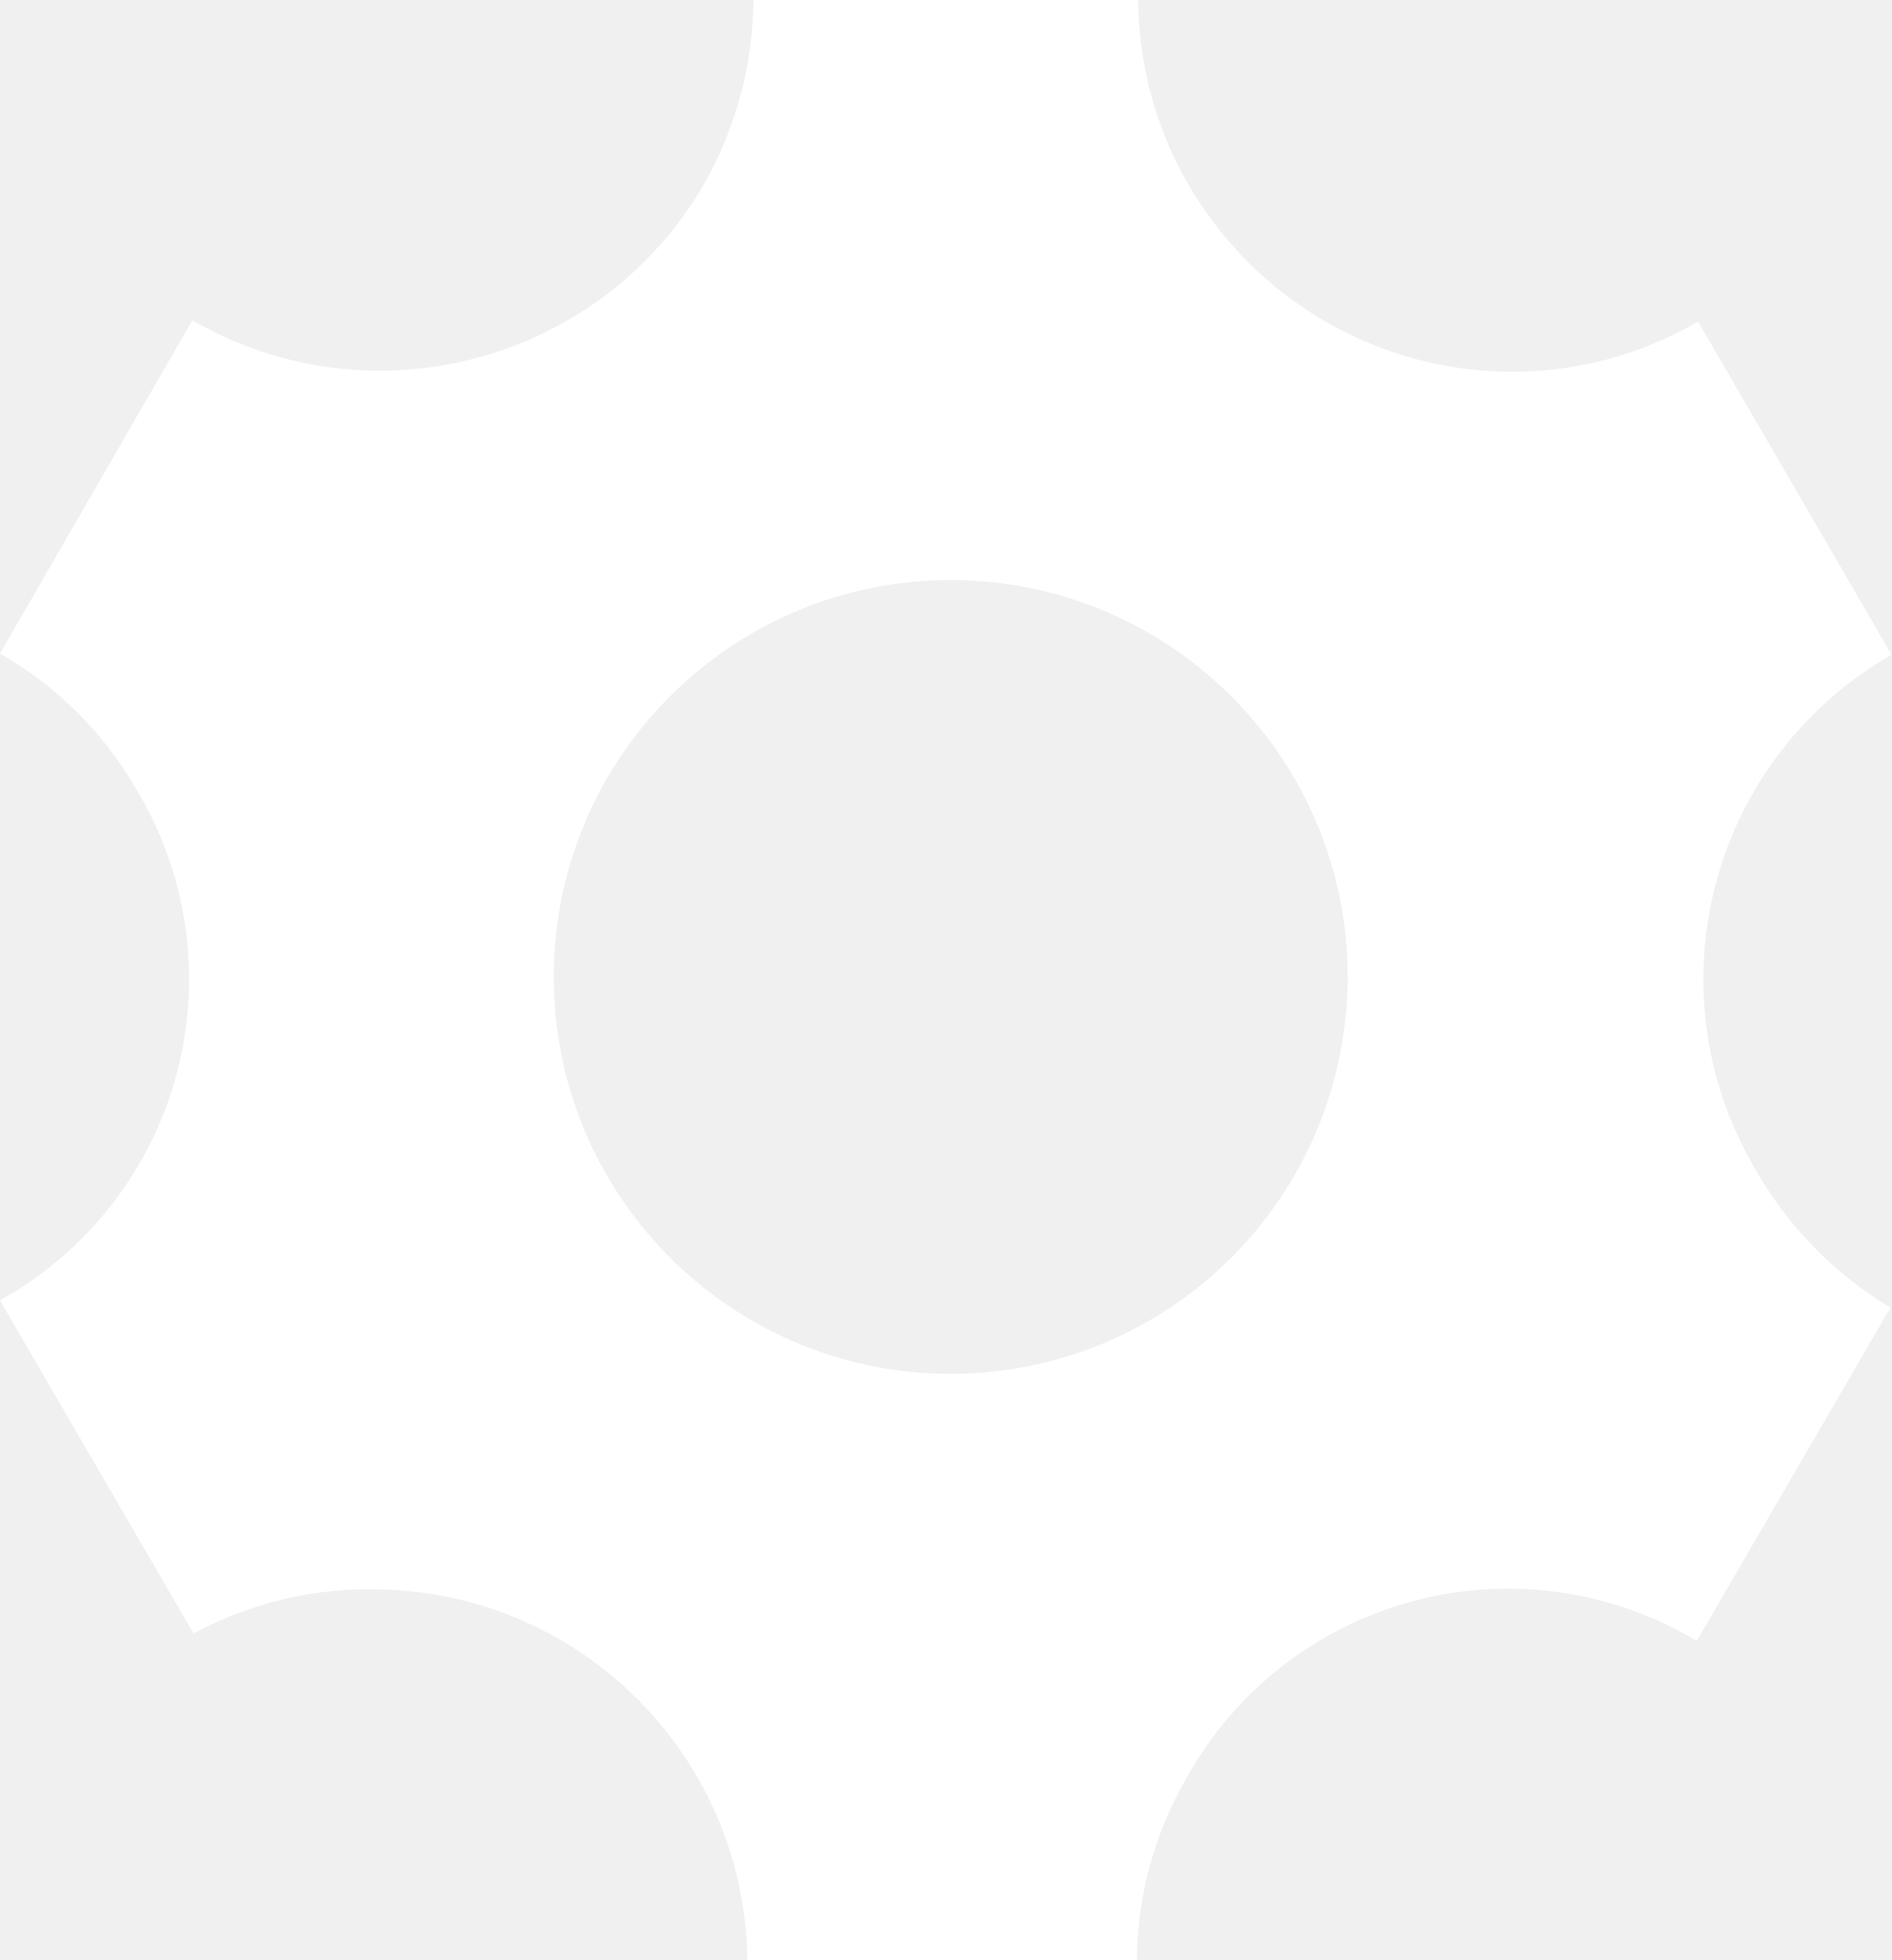
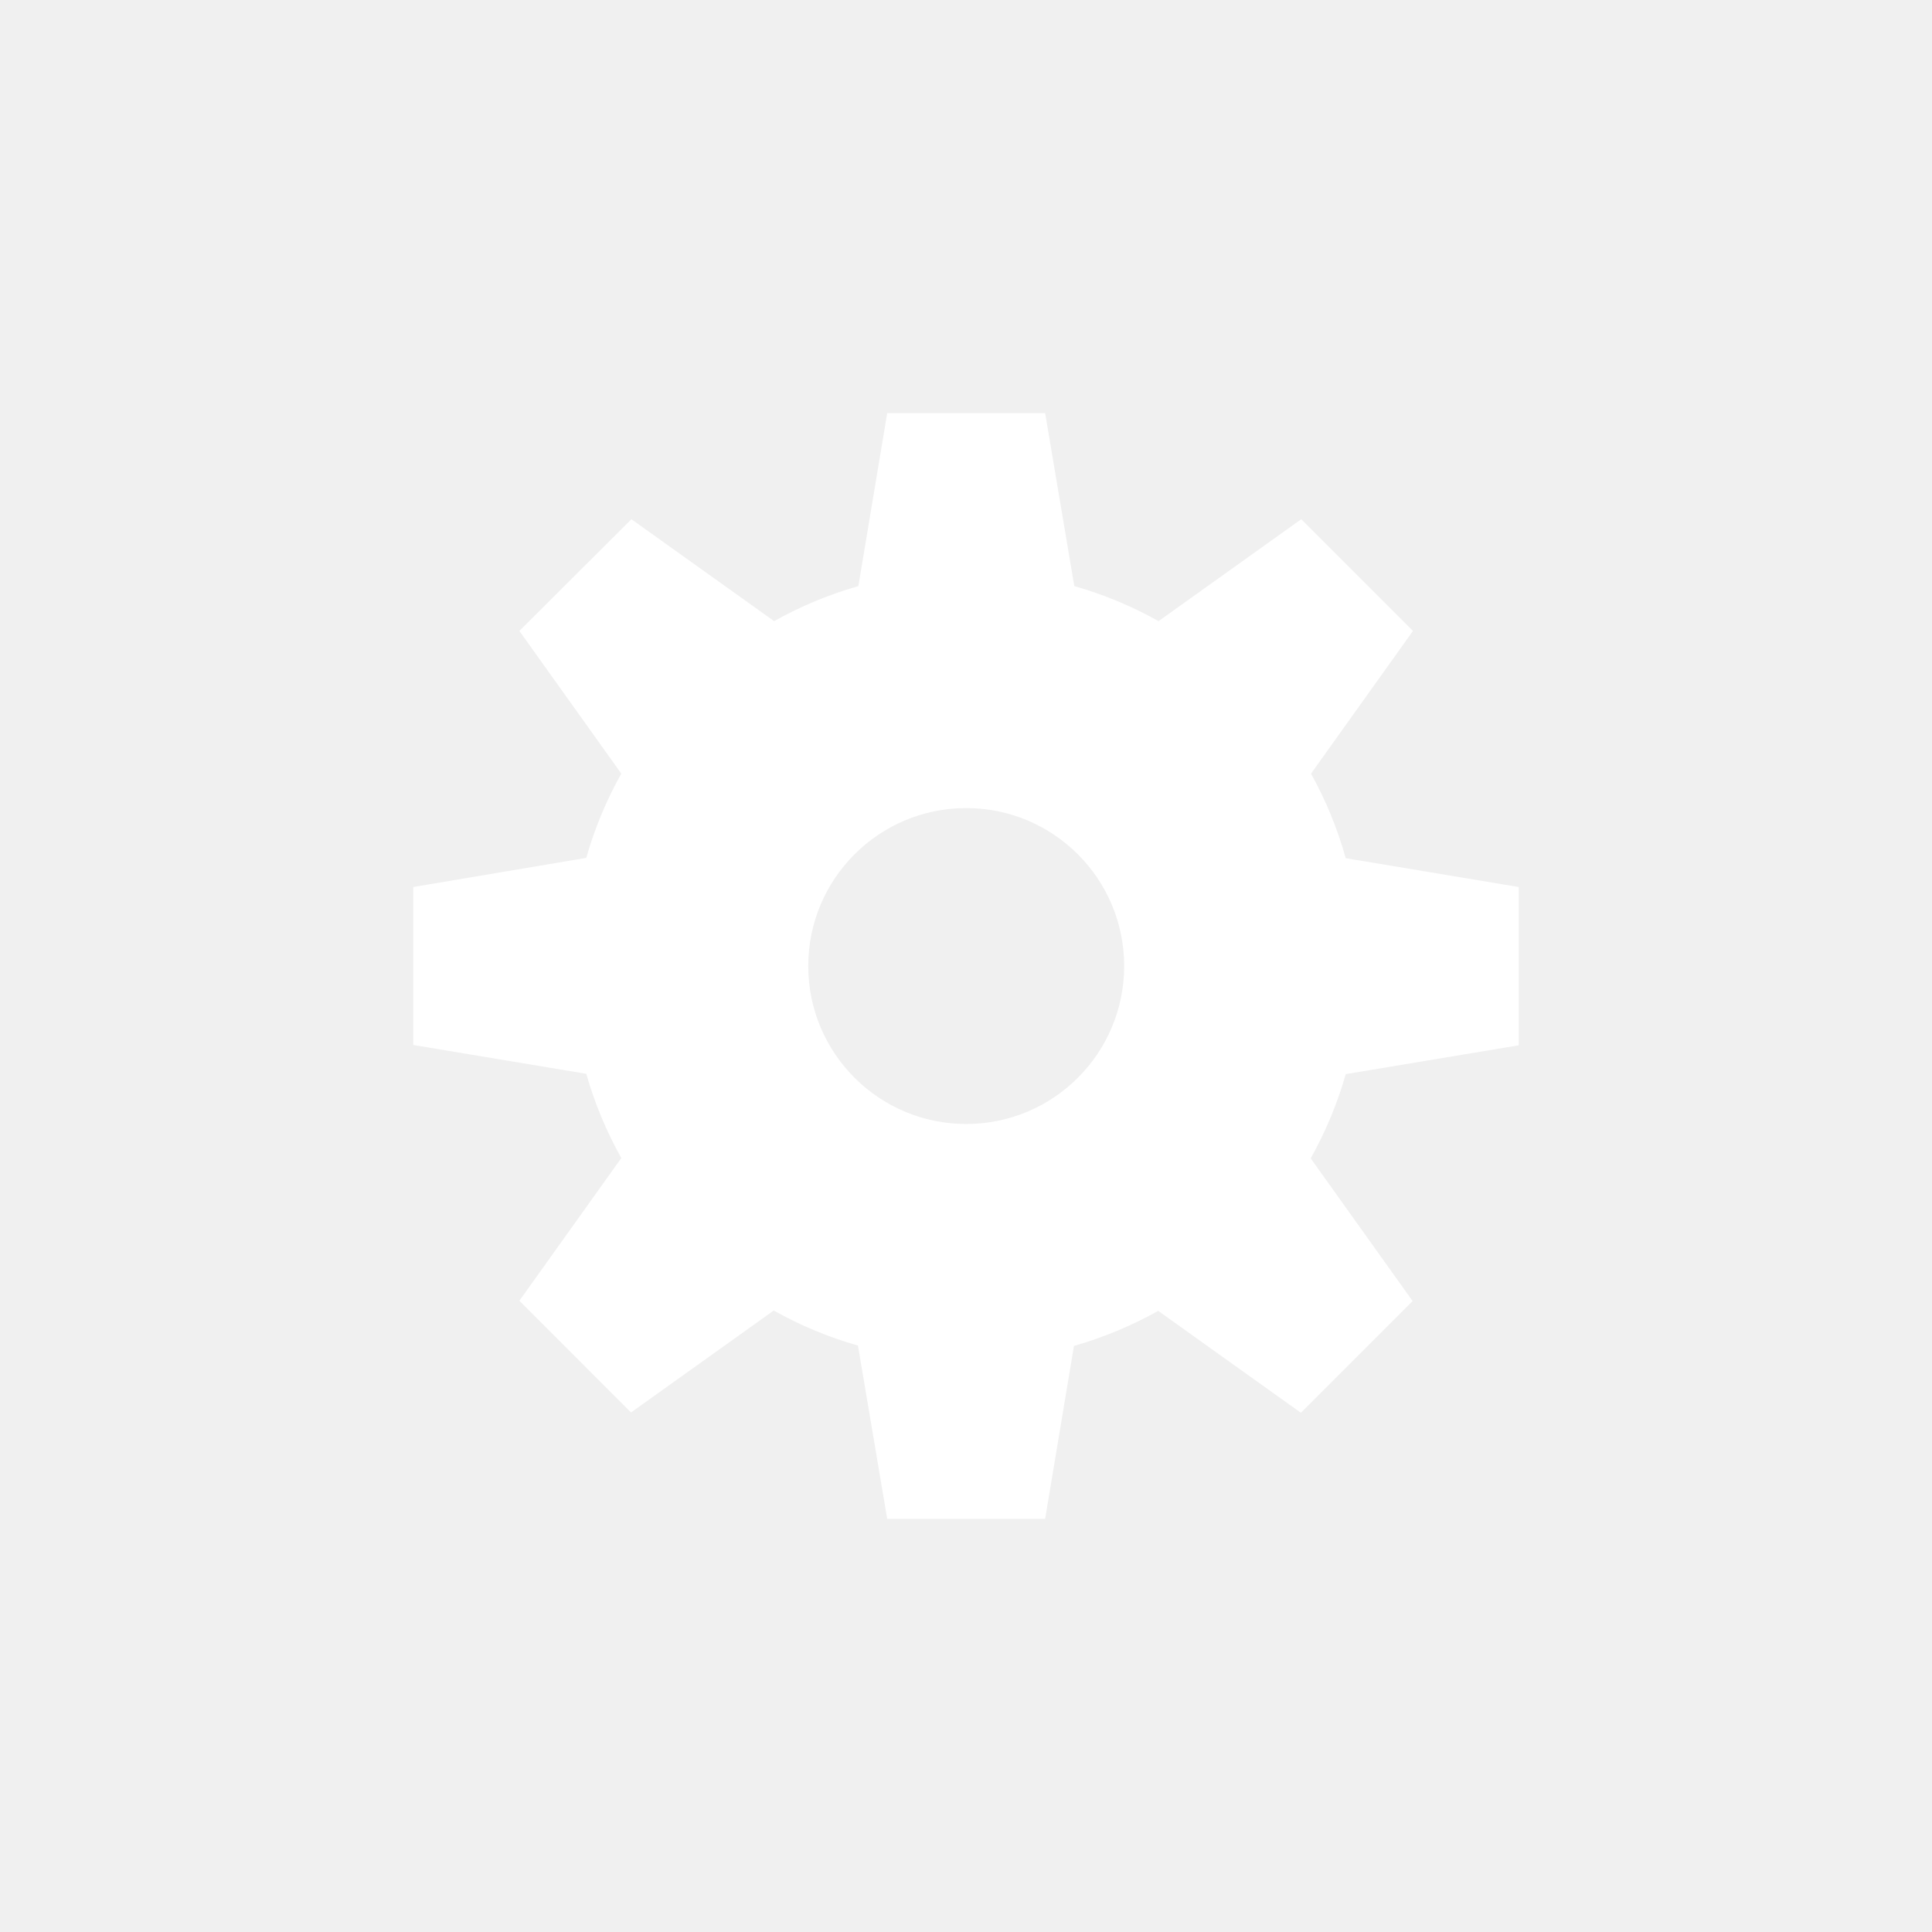
- <svg xmlns="http://www.w3.org/2000/svg" viewBox="0 0 15.44 16" version="1.1" id="svg12">
-   <defs id="defs4">
-     <style id="style2">.cls-1{fill:#868681;}</style>
+ <svg xmlns="http://www.w3.org/2000/svg" viewBox="0 0 150 150">
+   <defs>
+     <style>.a{fill:#fff;}</style>
  </defs>
-   <g id="Ebene_2" data-name="Ebene 2" transform="translate(-2.0980835e-7,-0.025)" style="fill:#ffffff;fill-opacity:1">
-     <g id="_1607_Icons" data-name="1607 Icons" style="fill:#ffffff;fill-opacity:1">
-       <path class="cls-1" d="M 14.31,9.54 A 3.05,3.05 0 0 1 15.44,5.37 L 13.86,2.65 A 3,3 0 0 1 12.34,3.06 3.06,3.06 0 0 1 9.29,0 H 6.15 A 3.09,3.09 0 0 1 5.74,1.54 3.06,3.06 0 0 1 1.57,2.64 L 0,5.36 A 3,3 0 0 1 1.12,6.48 3,3 0 0 1 0,10.64 l 1.58,2.72 A 3,3 0 0 1 3.1,13 a 3.06,3.06 0 0 1 3,3.05 h 3.18 a 3,3 0 0 1 0.41,-1.52 3,3 0 0 1 4.16,-1.11 L 15.43,10.7 A 3.13,3.13 0 0 1 14.31,9.54 Z m -6.59,1.7 A 3.24,3.24 0 1 1 11,8 3.24,3.24 0 0 1 7.72,11.24 Z" id="path8" style="fill:#ffffff;fill-opacity:1" />
-     </g>
-   </g>
+   <path class="a" d="M101.787,60.065l7.914-11.08-8.673-8.673L89.949,48.226a30.211,30.211,0,0,0-6.541-2.721L81.145,32.077H68.881L66.644,45.505a30.349,30.349,0,0,0-6.541,2.721l-11.08-7.914-8.699,8.673,7.914,11.08a30.211,30.211,0,0,0-2.721,6.541L32.09,68.868V81.132l13.428,2.237a30.211,30.211,0,0,0,2.721,6.541l-7.914,11.08,8.666,8.673,11.08-7.914a30.401,30.401,0,0,0,6.541,2.721l2.27,13.454H81.145l2.237-13.428a30.485,30.485,0,0,0,6.541-2.721l11.08,7.914,8.673-8.673-7.914-11.08a30.538,30.538,0,0,0,2.721-6.541L117.91,81.158V68.868l-13.428-2.237A30.211,30.211,0,0,0,101.787,60.065ZM75.016,87.267A12.264,12.264,0,1,1,87.28,75.003h0A12.264,12.264,0,0,1,75.016,87.267Z" />
</svg>
